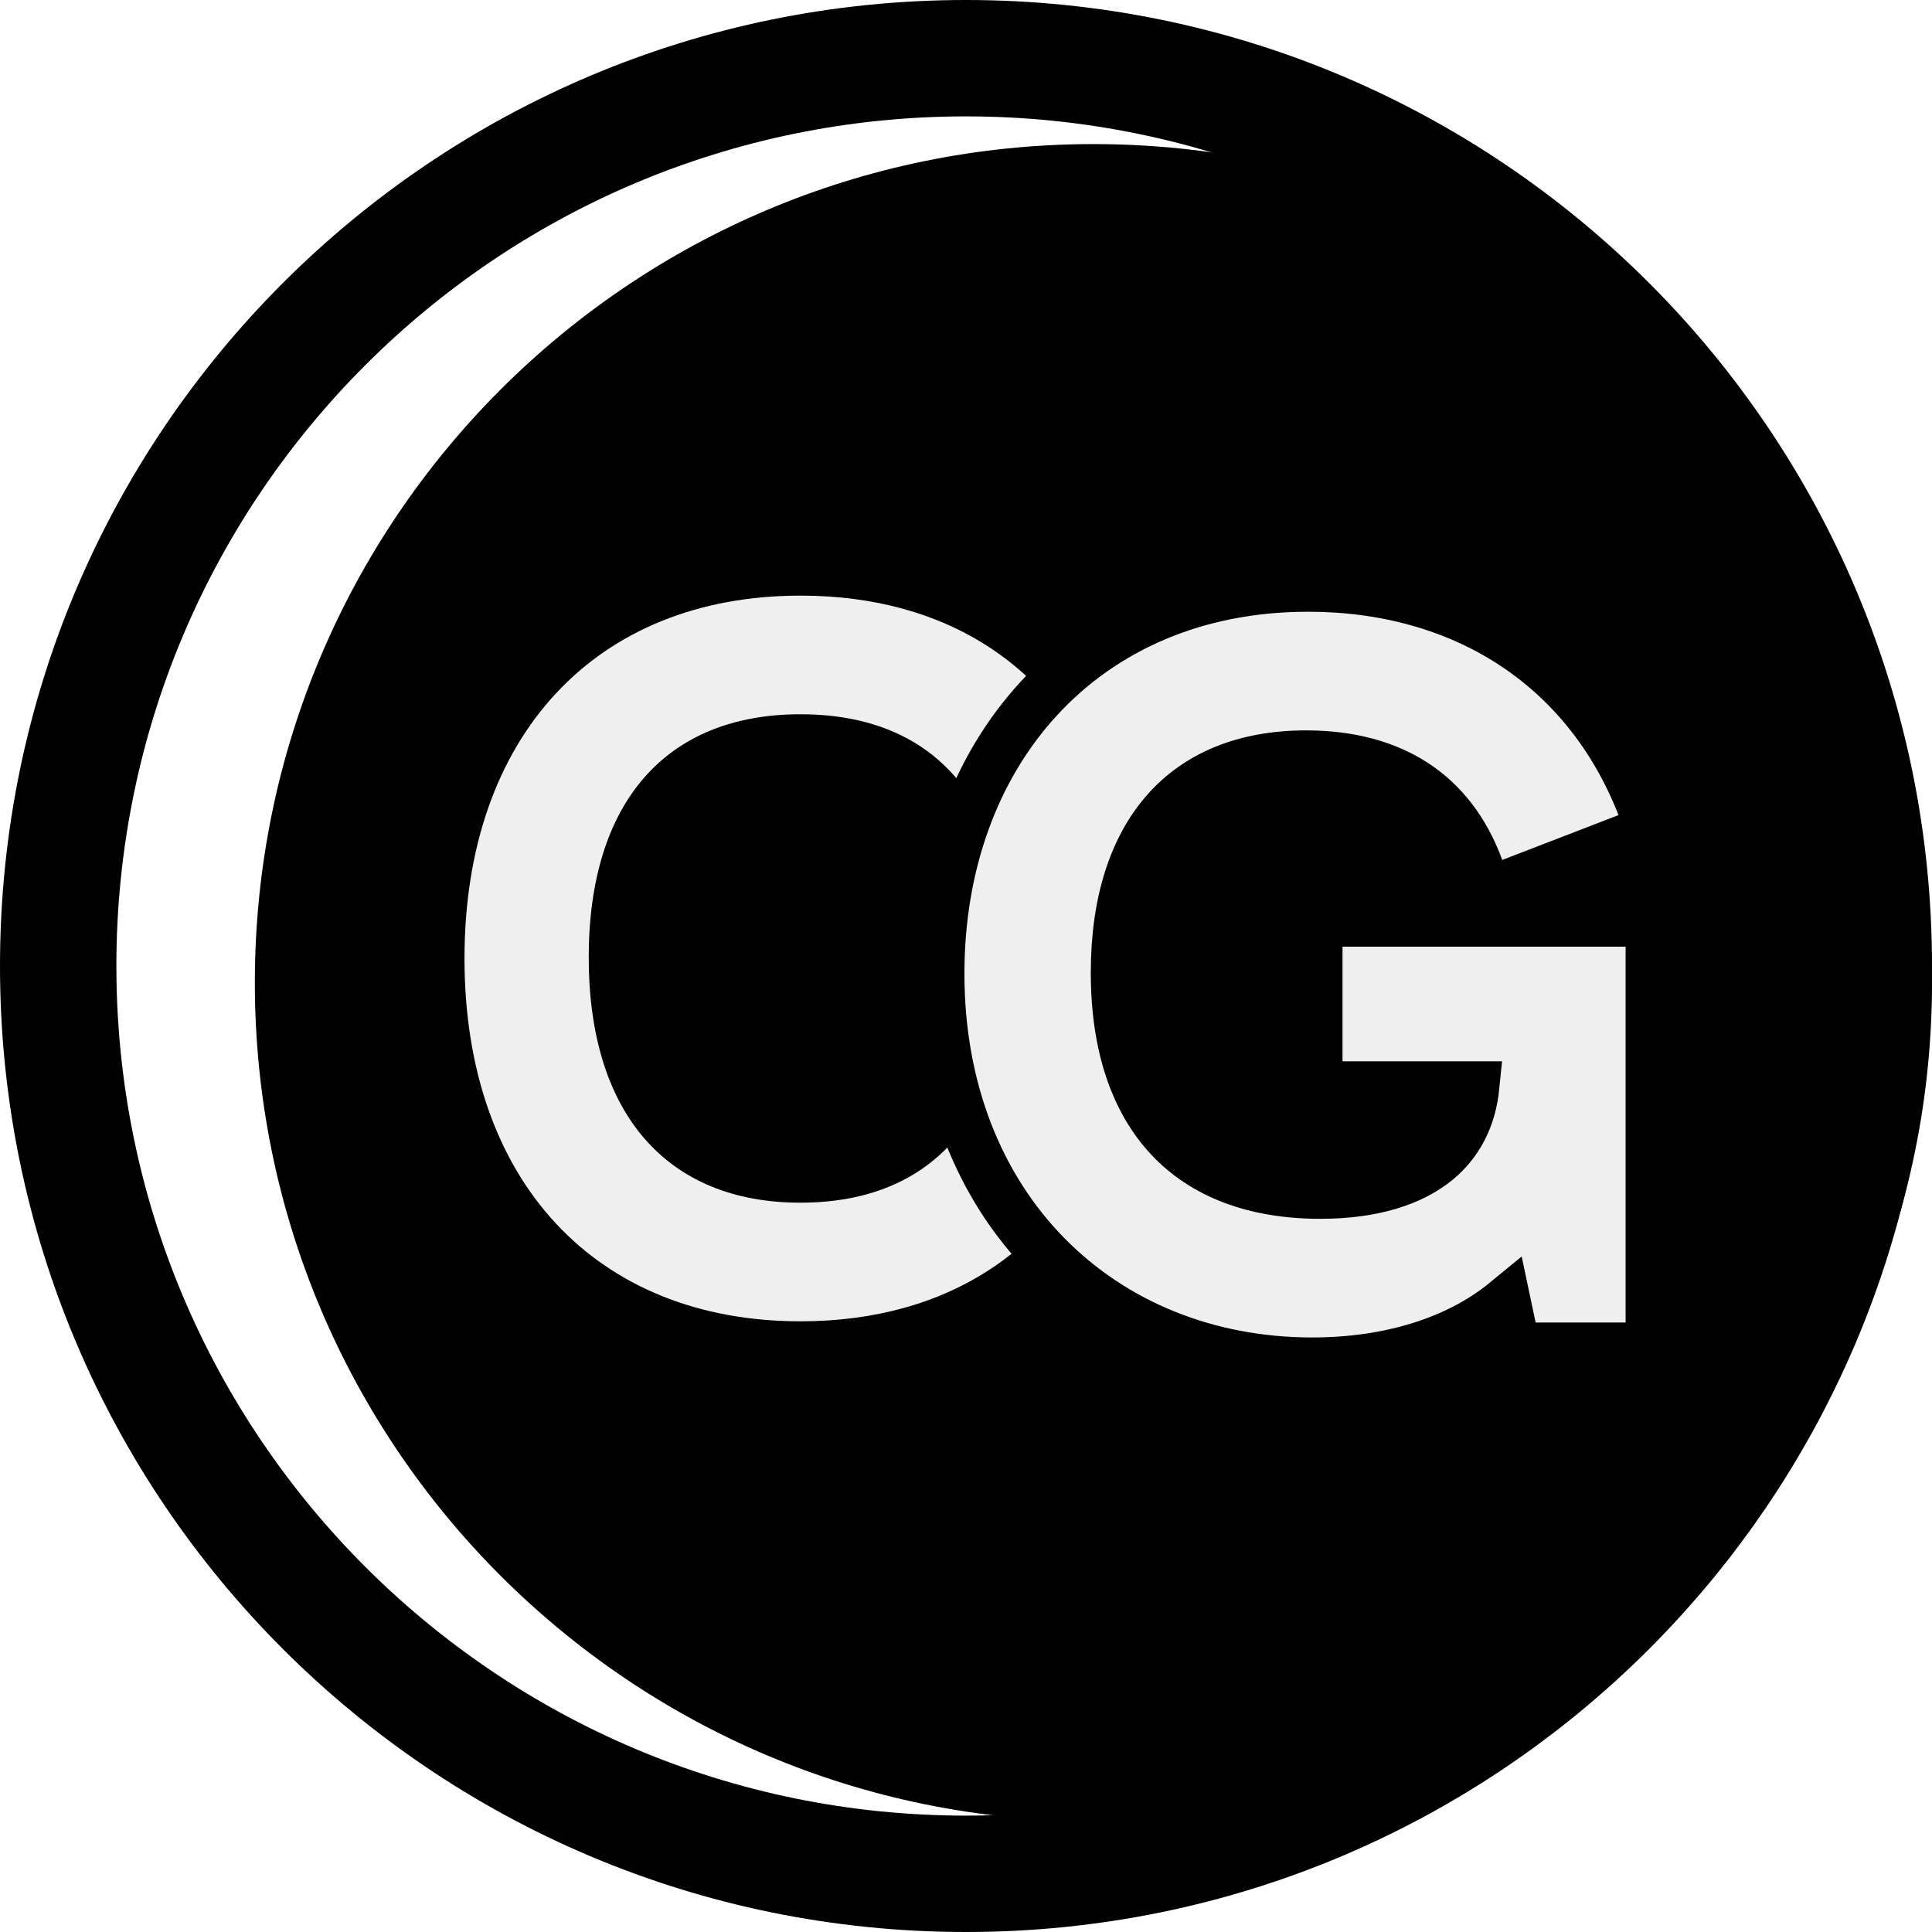
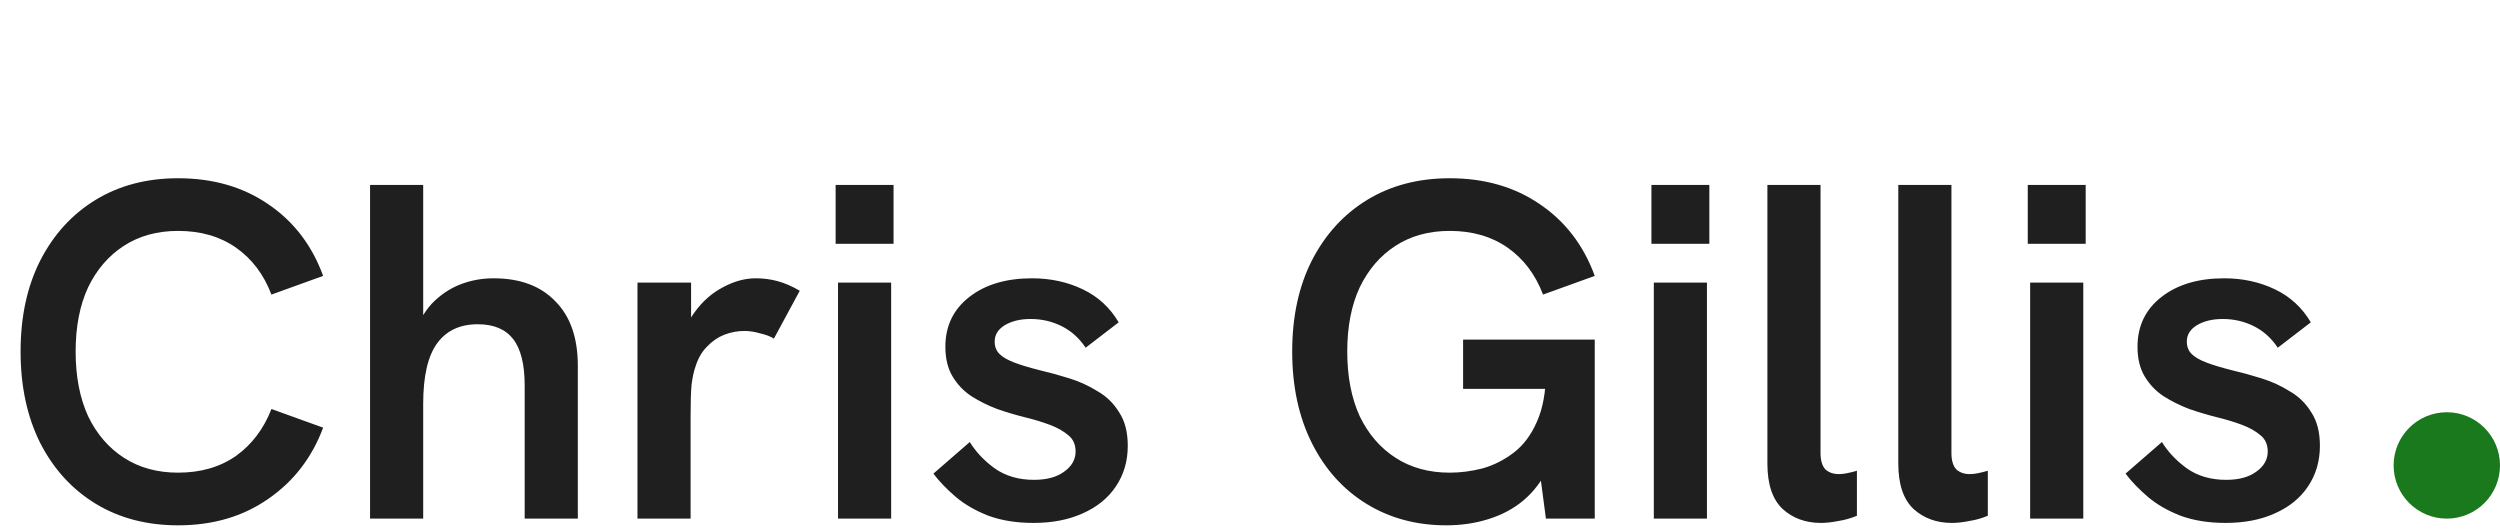
- <svg xmlns="http://www.w3.org/2000/svg" width="88" height="88" viewBox="0 0 88 88" fill="none">
-   <circle cx="49.804" cy="44.759" r="38.196" fill="black" />
-   <path fill-rule="evenodd" clip-rule="evenodd" d="M44 82.699C65.373 82.699 82.699 65.373 82.699 44C82.699 22.627 65.373 5.301 44 5.301C22.627 5.301 5.301 22.627 5.301 44C5.301 65.373 22.627 82.699 44 82.699ZM44 88C68.3 88 88 68.3 88 44C88 19.7 68.3 0 44 0C19.7 0 0 19.7 0 44C0 68.3 19.7 88 44 88Z" fill="black" />
-   <path d="M36.459 60.184C43.205 60.184 48.275 56.869 50.539 50.74L45.242 48.742C43.884 52.738 40.805 54.781 36.459 54.781C30.393 54.781 26.816 50.74 26.816 43.611C26.816 36.528 30.347 32.533 36.459 32.533C40.76 32.533 43.838 34.485 45.242 38.435L50.448 36.392C48.139 30.353 43.114 27.13 36.459 27.13C27.133 27.13 21.157 33.532 21.157 43.657C21.157 53.782 27.133 60.184 36.459 60.184Z" fill="#EFEFEF" />
-   <path d="M61.15 41.992H60.022V43.12V48.342V49.47H61.15H67.171C67.023 50.952 66.412 52.071 65.452 52.863C64.312 53.802 62.549 54.387 60.137 54.387C57.101 54.387 54.813 53.466 53.279 51.84C51.735 50.207 50.812 47.713 50.812 44.301C50.812 41.014 51.672 38.554 53.117 36.929C54.546 35.322 56.668 34.396 59.492 34.396C61.483 34.396 63.135 34.854 64.431 35.699C65.719 36.54 66.727 37.809 67.366 39.557L67.76 40.636L68.832 40.222L74.128 38.179L75.186 37.771L74.772 36.715C72.238 30.248 66.542 26.736 59.584 26.736C54.48 26.736 50.257 28.623 47.317 31.817C44.387 35 42.8 39.407 42.8 44.346C42.8 49.627 44.61 54.065 47.676 57.186C50.741 60.306 54.998 62.047 59.769 62.047C63.224 62.047 66.358 61.118 68.591 59.283L68.842 60.471L69.031 61.366H69.945H74.044H75.172V60.237V43.12V41.992H74.044H61.15Z" fill="#EFEFEF" stroke="black" stroke-width="2.256" />
+ <svg xmlns="http://www.w3.org/2000/svg" width="188" height="40" viewBox="0 0 188 40" fill="none">
+   <path d="M13.392 39.504C11.04 39.504 8.976 38.964 7.2 37.884C5.424 36.804 4.032 35.28 3.024 33.312C2.04 31.344 1.548 29.052 1.548 26.436C1.548 23.82 2.04 21.54 3.024 19.596C4.032 17.628 5.424 16.104 7.2 15.024C8.976 13.944 11.04 13.404 13.392 13.404C16.008 13.404 18.264 14.052 20.16 15.348C22.08 16.644 23.46 18.444 24.3 20.748L20.412 22.152C19.836 20.64 18.948 19.464 17.748 18.624C16.548 17.784 15.096 17.364 13.392 17.364C11.832 17.364 10.476 17.736 9.324 18.48C8.172 19.224 7.272 20.268 6.624 21.612C6 22.956 5.688 24.564 5.688 26.436C5.688 28.308 6 29.928 6.624 31.296C7.272 32.64 8.172 33.684 9.324 34.428C10.476 35.172 11.832 35.544 13.392 35.544C15.096 35.544 16.548 35.124 17.748 34.284C18.948 33.42 19.836 32.244 20.412 30.756L24.3 32.16C23.46 34.416 22.08 36.204 20.16 37.524C18.264 38.844 16.008 39.504 13.392 39.504ZM27.828 39V13.908H31.824V25.176L31.104 25.356C31.416 24.324 31.872 23.484 32.472 22.836C33.096 22.188 33.804 21.708 34.596 21.396C35.388 21.084 36.228 20.928 37.116 20.928C39.108 20.928 40.656 21.504 41.76 22.656C42.888 23.784 43.452 25.404 43.452 27.516V39H39.456V28.992C39.456 27.408 39.168 26.244 38.592 25.5C38.016 24.756 37.128 24.384 35.928 24.384C34.584 24.384 33.564 24.864 32.868 25.824C32.172 26.784 31.824 28.296 31.824 30.36V39H27.828ZM47.938 39V21.252H51.97V26.04L51.214 26.148C51.334 25.116 51.682 24.216 52.258 23.448C52.834 22.656 53.53 22.044 54.346 21.612C55.186 21.156 56.014 20.928 56.83 20.928C57.406 20.928 57.958 21 58.486 21.144C59.014 21.288 59.566 21.528 60.142 21.864L58.198 25.464C57.934 25.296 57.586 25.164 57.154 25.068C56.746 24.948 56.35 24.888 55.966 24.888C55.462 24.888 54.958 24.984 54.454 25.176C53.974 25.368 53.542 25.668 53.158 26.076C52.774 26.46 52.486 26.964 52.294 27.588C52.174 27.924 52.078 28.368 52.006 28.92C51.958 29.448 51.934 30.192 51.934 31.152V39H47.938ZM63.019 39V21.252H67.015V39H63.019ZM62.839 18.336V13.908H67.195V18.336H62.839ZM77.716 39.324C76.444 39.324 75.316 39.144 74.332 38.784C73.348 38.4 72.52 37.92 71.848 37.344C71.176 36.768 70.624 36.192 70.192 35.616L72.928 33.24C73.384 33.984 74.008 34.644 74.8 35.22C75.616 35.796 76.6 36.084 77.752 36.084C78.712 36.084 79.468 35.88 80.02 35.472C80.596 35.064 80.884 34.56 80.884 33.96C80.884 33.432 80.704 33.024 80.344 32.736C79.984 32.424 79.516 32.16 78.94 31.944C78.364 31.728 77.728 31.536 77.032 31.368C76.36 31.2 75.676 30.996 74.98 30.756C74.284 30.492 73.636 30.168 73.036 29.784C72.46 29.4 71.992 28.908 71.632 28.308C71.272 27.708 71.092 26.964 71.092 26.076C71.092 24.516 71.692 23.268 72.892 22.332C74.092 21.396 75.664 20.928 77.608 20.928C79 20.928 80.272 21.204 81.424 21.756C82.576 22.308 83.476 23.136 84.124 24.24L81.64 26.148C81.16 25.428 80.56 24.888 79.84 24.528C79.12 24.168 78.34 23.988 77.5 23.988C76.732 23.988 76.084 24.144 75.556 24.456C75.052 24.768 74.8 25.176 74.8 25.68C74.8 26.064 74.92 26.376 75.16 26.616C75.4 26.856 75.772 27.072 76.276 27.264C76.78 27.456 77.416 27.648 78.184 27.84C78.904 28.008 79.648 28.212 80.416 28.452C81.184 28.692 81.892 29.016 82.54 29.424C83.212 29.808 83.752 30.336 84.16 31.008C84.592 31.656 84.808 32.496 84.808 33.528C84.808 34.68 84.508 35.7 83.908 36.588C83.332 37.452 82.504 38.124 81.424 38.604C80.368 39.084 79.132 39.324 77.716 39.324ZM108.765 39.504C106.509 39.504 104.505 38.964 102.753 37.884C101.001 36.804 99.633 35.28 98.649 33.312C97.665 31.344 97.173 29.052 97.173 26.436C97.173 23.82 97.665 21.54 98.649 19.596C99.657 17.628 101.049 16.104 102.825 15.024C104.601 13.944 106.665 13.404 109.017 13.404C111.633 13.404 113.889 14.052 115.785 15.348C117.705 16.644 119.085 18.444 119.925 20.748L116.037 22.152C115.461 20.64 114.573 19.464 113.373 18.624C112.173 17.784 110.721 17.364 109.017 17.364C107.457 17.364 106.101 17.736 104.949 18.48C103.797 19.224 102.897 20.268 102.249 21.612C101.625 22.956 101.313 24.564 101.313 26.436C101.313 28.308 101.625 29.928 102.249 31.296C102.897 32.64 103.797 33.684 104.949 34.428C106.101 35.172 107.457 35.544 109.017 35.544C109.833 35.544 110.661 35.436 111.501 35.22C112.341 34.98 113.121 34.584 113.841 34.032C114.561 33.48 115.137 32.712 115.569 31.728C116.025 30.72 116.253 29.46 116.253 27.948V26.364L117.189 29.244H110.025V25.536H119.925V39H116.253L115.677 34.644L116.397 35.22C115.941 36.18 115.329 36.984 114.561 37.632C113.817 38.256 112.941 38.724 111.933 39.036C110.949 39.348 109.893 39.504 108.765 39.504ZM124.367 39V21.252H128.363V39H124.367ZM124.187 18.336V13.908H128.543V18.336H124.187ZM136.94 39.324C135.788 39.324 134.828 38.976 134.06 38.28C133.292 37.56 132.908 36.42 132.908 34.86V13.908H136.904V34.068C136.904 34.62 137.024 35.028 137.264 35.292C137.528 35.532 137.864 35.652 138.272 35.652C138.488 35.652 138.704 35.628 138.92 35.58C139.16 35.532 139.4 35.472 139.64 35.4V38.784C139.184 38.976 138.716 39.108 138.236 39.18C137.756 39.276 137.324 39.324 136.94 39.324ZM146.784 39.324C145.632 39.324 144.672 38.976 143.904 38.28C143.136 37.56 142.752 36.42 142.752 34.86V13.908H146.748V34.068C146.748 34.62 146.868 35.028 147.108 35.292C147.372 35.532 147.708 35.652 148.116 35.652C148.332 35.652 148.548 35.628 148.764 35.58C149.004 35.532 149.244 35.472 149.484 35.4V38.784C149.028 38.976 148.56 39.108 148.08 39.18C147.6 39.276 147.168 39.324 146.784 39.324ZM152.667 39V21.252H156.663V39H152.667ZM152.487 18.336V13.908H156.843V18.336H152.487ZM167.365 39.324C166.093 39.324 164.965 39.144 163.981 38.784C162.997 38.4 162.169 37.92 161.497 37.344C160.825 36.768 160.273 36.192 159.841 35.616L162.577 33.24C163.033 33.984 163.657 34.644 164.449 35.22C165.265 35.796 166.249 36.084 167.401 36.084C168.361 36.084 169.117 35.88 169.669 35.472C170.245 35.064 170.533 34.56 170.533 33.96C170.533 33.432 170.353 33.024 169.993 32.736C169.633 32.424 169.165 32.16 168.589 31.944C168.013 31.728 167.377 31.536 166.681 31.368C166.009 31.2 165.325 30.996 164.629 30.756C163.933 30.492 163.285 30.168 162.685 29.784C162.109 29.4 161.641 28.908 161.281 28.308C160.921 27.708 160.741 26.964 160.741 26.076C160.741 24.516 161.341 23.268 162.541 22.332C163.741 21.396 165.313 20.928 167.257 20.928C168.649 20.928 169.921 21.204 171.073 21.756C172.225 22.308 173.125 23.136 173.773 24.24L171.289 26.148C170.809 25.428 170.209 24.888 169.489 24.528C168.769 24.168 167.989 23.988 167.149 23.988C166.381 23.988 165.733 24.144 165.205 24.456C164.701 24.768 164.449 25.176 164.449 25.68C164.449 26.064 164.569 26.376 164.809 26.616C165.049 26.856 165.421 27.072 165.925 27.264C166.429 27.456 167.065 27.648 167.833 27.84C168.553 28.008 169.297 28.212 170.065 28.452C170.833 28.692 171.541 29.016 172.189 29.424C172.861 29.808 173.401 30.336 173.809 31.008C174.241 31.656 174.457 32.496 174.457 33.528C174.457 34.68 174.157 35.7 173.557 36.588C172.981 37.452 172.153 38.124 171.073 38.604C170.017 39.084 168.781 39.324 167.365 39.324Z" fill="#1F1F1F" />
+   <circle cx="184" cy="35" r="4" fill="#1A791D" />
</svg>
